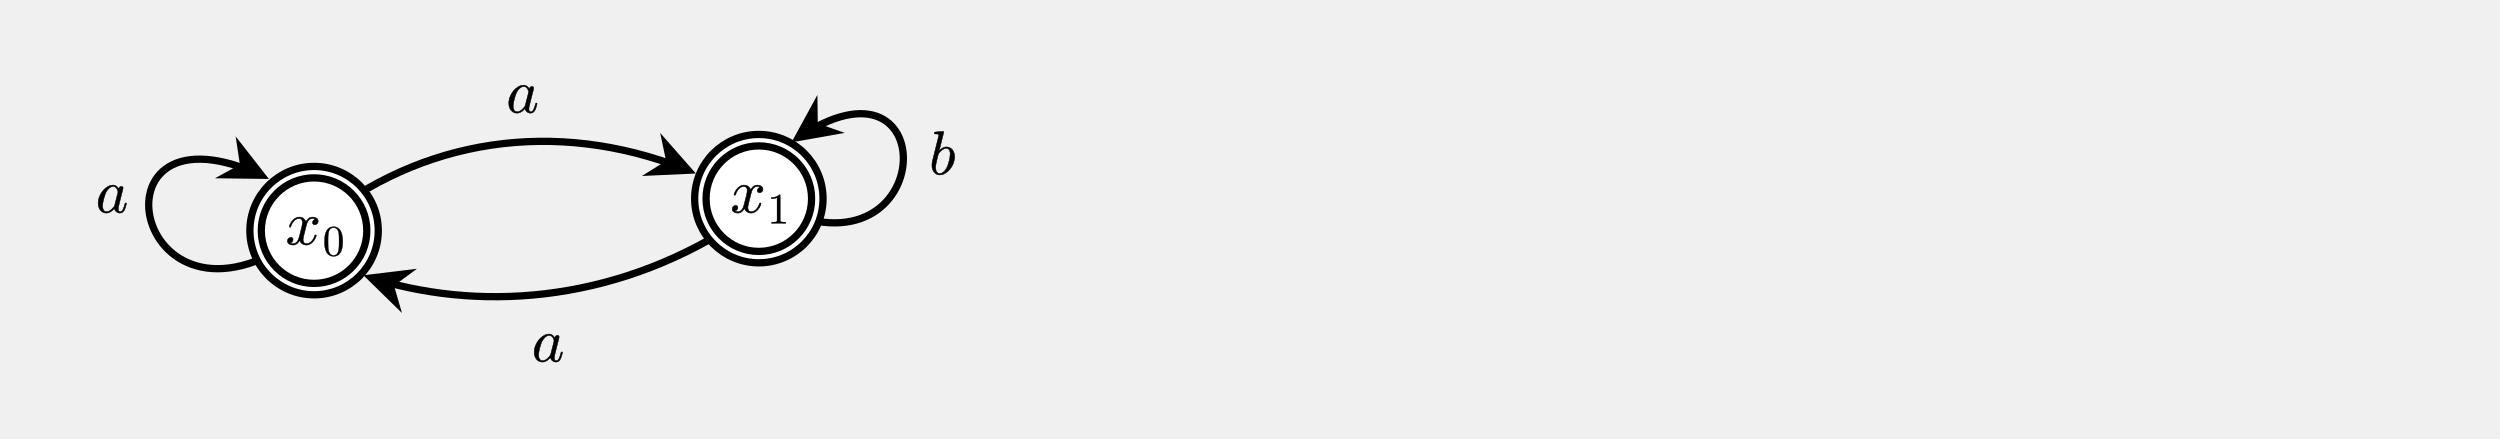
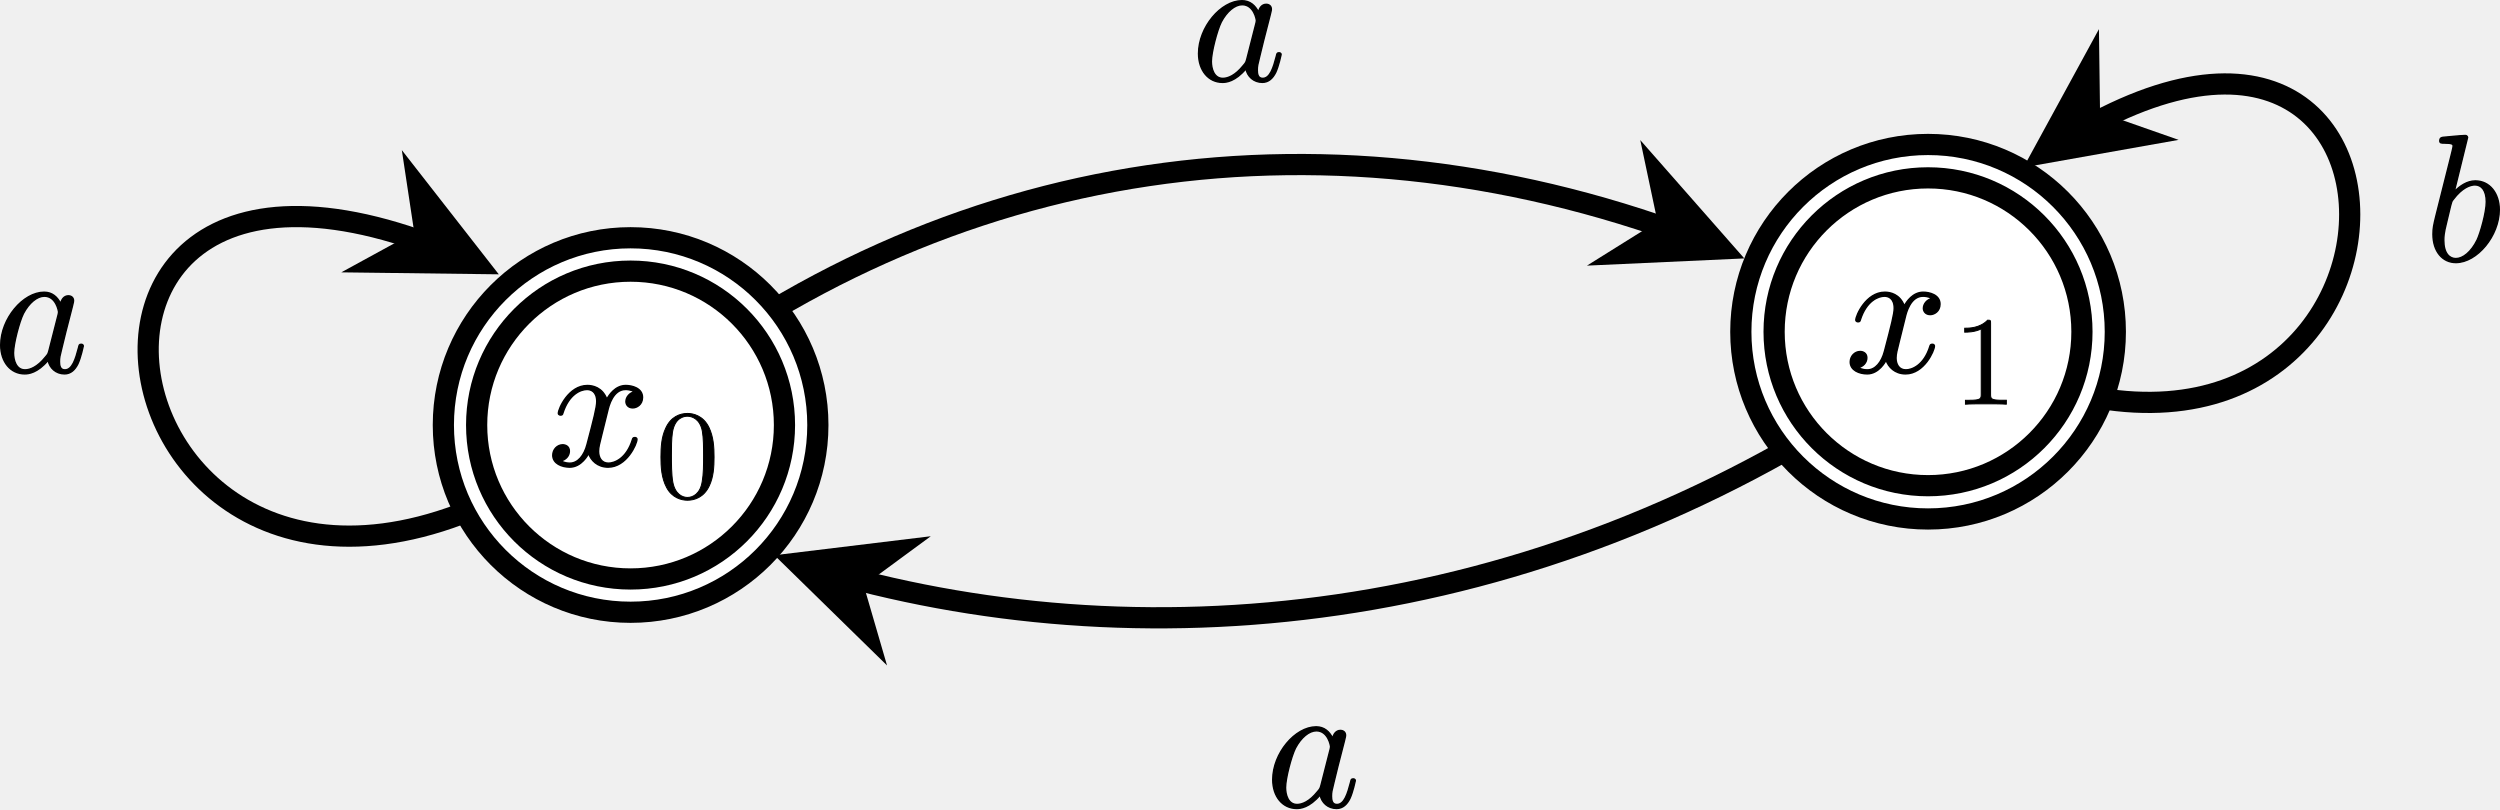
- <svg xmlns="http://www.w3.org/2000/svg" x="0" y="0" width="688" height="120.667" style="         width:688px;         height:120.667px;         background: transparent;         fill: none; ">
-   <svg class="role-diagram-draw-area" style="overflow: visible;">
-     <g class="shapes-region" style="stroke: black; fill: none;">
-       <g class="arrow-line">
-         <path class="connection real" stroke-dasharray="" d="  M208.83,54.67 C257.26,82.78 261.64,11.23 221.04,36.99" style="stroke: rgb(0, 0, 0); stroke-width: 2px; fill: none; fill-opacity: 1;" />
-         <g stroke="none" fill="#000" transform="matrix(0.8116759,-0.584108,0.584108,0.8116759,217.8333,39.16667)" style="stroke: none; fill: rgb(0, 0, 0); stroke-width: 2px;">
-           <path d=" M13.4,-6.43 L0,0 L13.4,6.44 L8.9,0 Z" />
-         </g>
-       </g>
-       <g class="arrow-line">
-         <path class="connection real" stroke-dasharray="" d="  M87.17,61.5 C38,102.9 21.17,25.94 70.87,47.79" style="stroke: rgb(0, 0, 0); stroke-width: 2px; fill: none; fill-opacity: 1;" />
-         <g stroke="none" fill="#000" transform="matrix(-0.8960994,-0.4438534,0.4438534,-0.8960994,74,49.25)" style="stroke: none; fill: rgb(0, 0, 0); stroke-width: 2px;">
-           <path d=" M13.4,-6.43 L0,0 L13.4,6.44 L8.9,0 Z" />
-         </g>
-       </g>
-       <g class="arrow-line">
-         <path class="connection real" stroke-dasharray="" d="  M204.83,60 C171.39,82.8 134.11,86.02 103.76,76.95" style="stroke: rgb(0, 0, 0); stroke-width: 2px; fill: none; fill-opacity: 1;" />
-         <g stroke="none" fill="#000" transform="matrix(0.9471543,0.3207783,-0.3207783,0.9471543,100,75.75)" style="stroke: none; fill: rgb(0, 0, 0); stroke-width: 2px;">
-           <path d=" M13.4,-6.43 L0,0 L13.4,6.44 L8.9,0 Z" />
-         </g>
-       </g>
-       <g class="arrow-line">
-         <path class="connection real" stroke-dasharray="" d="  M87.17,61.5 C116.11,37.98 152.73,32.57 188.21,46.41" style="stroke: rgb(0, 0, 0); stroke-width: 2px; fill: none; fill-opacity: 1;" />
-         <g stroke="none" fill="#000" transform="matrix(-0.9204366,-0.3908918,0.3908918,-0.9204366,191.5,47.75)" style="stroke: none; fill: rgb(0, 0, 0); stroke-width: 2px;">
-           <path d=" M13.4,-6.43 L0,0 L13.4,6.44 L8.9,0 Z" />
-         </g>
-       </g>
-       <g class="grouped-shape">
-         <g class="composite-shape">
-           <path class="real" d=" M191.17,54.67 C191.17,44.91 199.08,37 208.83,37 C218.59,37 226.5,44.91 226.5,54.67 C226.5,64.42 218.59,72.33 208.83,72.33 C199.08,72.33 191.17,64.42 191.17,54.67 Z" style="stroke-width: 2px; stroke: rgb(0, 0, 0); fill: rgb(255, 255, 255); fill-opacity: 1;" />
-         </g>
-         <g class="composite-shape">
-           <path class="real" d=" M194.31,54.67 C194.31,46.65 200.81,40.15 208.83,40.15 C216.85,40.15 223.35,46.65 223.35,54.67 C223.35,62.69 216.85,69.19 208.83,69.19 C200.81,69.19 194.31,62.69 194.31,54.67 Z" style="stroke-width: 2px; stroke: rgb(0, 0, 0); fill: rgb(255, 255, 255); fill-opacity: 1;" />
-         </g>
-       </g>
-       <g class="grouped-shape">
-         <g class="composite-shape">
-           <path class="real" d=" M68.77,63.47 C68.77,53.71 76.68,45.8 86.43,45.8 C96.19,45.8 104.1,53.71 104.1,63.47 C104.1,73.22 96.19,81.13 86.43,81.13 C76.68,81.13 68.77,73.22 68.77,63.47 Z" style="stroke-width: 2px; stroke: rgb(0, 0, 0); fill: rgb(255, 255, 255); fill-opacity: 1;" />
-         </g>
-         <g class="composite-shape">
-           <path class="real" d=" M71.91,63.47 C71.91,55.45 78.41,48.95 86.43,48.95 C94.45,48.95 100.95,55.45 100.95,63.47 C100.95,71.49 94.45,77.99 86.43,77.99 C78.41,77.99 71.91,71.49 71.91,63.47 Z" style="stroke-width: 2px; stroke: rgb(0, 0, 0); fill: rgb(255, 255, 255); fill-opacity: 1;" />
-         </g>
-       </g>
-       <g />
-     </g>
-     <g />
-     <g />
-     <g />
-   </svg>
-   <svg width="686" height="118.667" style="width:686px;height:118.667px;font-family:LatinModern-Math, LatinModern, Asana-Math, Asana;background:transparent;">
-     <g>
-       <g>
-         <g>
-           <g transform="matrix(1,0,0,1,139.3333,30.95332)">
-             <path transform="matrix(0.017,0,0,-0.017,0,0)" d="M498 143C498 153 489 153 486 153C476 153 475 149 472 135C455 70 437 11 396 11C369 11 366 37 366 57C366 79 368 87 379 131L401 221L437 361C444 389 444 391 444 395C444 412 432 422 415 422C391 422 376 400 373 378C355 415 326 442 281 442C164 442 40 295 40 149C40 55 95 -11 173 -11C193 -11 243 -7 303 64C311 22 346 -11 394 -11C429 -11 452 12 468 44C485 80 498 143 498 143ZM361 332C361 326 359 320 358 315L308 119C303 101 303 99 288 82C244 27 203 11 175 11C125 11 111 66 111 105C111 155 143 278 166 324C197 383 242 420 282 420C347 420 361 338 361 332Z" stroke="rgb(0,0,0)" stroke-opacity="1" stroke-width="8" fill="rgb(0,0,0)" fill-opacity="1" />
-           </g>
-         </g>
-       </g>
-     </g>
-     <g>
-       <g>
-         <g>
-           <g transform="matrix(1,0,0,1,146.3333,99.45332)">
-             <path transform="matrix(0.017,0,0,-0.017,0,0)" d="M498 143C498 153 489 153 486 153C476 153 475 149 472 135C455 70 437 11 396 11C369 11 366 37 366 57C366 79 368 87 379 131L401 221L437 361C444 389 444 391 444 395C444 412 432 422 415 422C391 422 376 400 373 378C355 415 326 442 281 442C164 442 40 295 40 149C40 55 95 -11 173 -11C193 -11 243 -7 303 64C311 22 346 -11 394 -11C429 -11 452 12 468 44C485 80 498 143 498 143ZM361 332C361 326 359 320 358 315L308 119C303 101 303 99 288 82C244 27 203 11 175 11C125 11 111 66 111 105C111 155 143 278 166 324C197 383 242 420 282 420C347 420 361 338 361 332Z" stroke="rgb(0,0,0)" stroke-opacity="1" stroke-width="8" fill="rgb(0,0,0)" fill-opacity="1" />
-           </g>
-         </g>
-       </g>
-     </g>
-     <g>
-       <g>
-         <g>
-           <g transform="matrix(1,0,0,1,26.33333,58.45332)">
-             <path transform="matrix(0.017,0,0,-0.017,0,0)" d="M498 143C498 153 489 153 486 153C476 153 475 149 472 135C455 70 437 11 396 11C369 11 366 37 366 57C366 79 368 87 379 131L401 221L437 361C444 389 444 391 444 395C444 412 432 422 415 422C391 422 376 400 373 378C355 415 326 442 281 442C164 442 40 295 40 149C40 55 95 -11 173 -11C193 -11 243 -7 303 64C311 22 346 -11 394 -11C429 -11 452 12 468 44C485 80 498 143 498 143ZM361 332C361 326 359 320 358 315L308 119C303 101 303 99 288 82C244 27 203 11 175 11C125 11 111 66 111 105C111 155 143 278 166 324C197 383 242 420 282 420C347 420 361 338 361 332Z" stroke="rgb(0,0,0)" stroke-opacity="1" stroke-width="8" fill="rgb(0,0,0)" fill-opacity="1" />
-           </g>
-         </g>
-       </g>
-     </g>
-     <g>
-       <g>
-         <g>
-           <g transform="matrix(1,0,0,1,201,58.45332)">
-             <path transform="matrix(0.017,0,0,-0.017,0,0)" d="M527 376C527 428 468 442 434 442C376 442 341 389 329 366C304 432 250 442 221 442C117 442 60 313 60 288C60 278 72 278 72 278C80 278 83 280 85 289C119 395 185 420 219 420C238 420 273 411 273 353C273 322 256 255 219 115C203 53 168 11 124 11C118 11 95 11 74 24C99 29 121 50 121 78C121 105 99 113 84 113C54 113 29 87 29 55C29 9 79 -11 123 -11C189 -11 225 59 228 65C240 28 276 -11 336 -11C439 -11 496 118 496 143C496 153 487 153 484 153C475 153 473 149 471 142C438 35 370 11 338 11C299 11 283 43 283 77C283 99 289 121 300 165L334 302C340 328 363 420 433 420C438 420 462 420 483 407C455 402 435 377 435 353C435 337 446 318 473 318C495 318 527 336 527 376Z" stroke="rgb(0,0,0)" stroke-opacity="1" stroke-width="8" fill="rgb(0,0,0)" fill-opacity="1" />
-           </g>
-         </g>
-         <g>
-           <g>
-             <g>
-               <g>
-                 <g transform="matrix(1,0,0,1,211.2333,61.5)">
-                   <path transform="matrix(0.0119,0,0,-0.0119,0,0)" d="M419 0L419 31L387 31C297 31 294 42 294 79L294 640C294 664 294 666 271 666C209 602 121 602 89 602L89 571C109 571 168 571 220 597L220 79C220 43 217 31 127 31L95 31L95 0C130 3 217 3 257 3C297 3 384 3 419 0Z" stroke="rgb(0,0,0)" stroke-opacity="1" stroke-width="8" fill="rgb(0,0,0)" fill-opacity="1" />
-                 </g>
-               </g>
-             </g>
-           </g>
-         </g>
-       </g>
-     </g>
-     <g>
-       <g>
-         <g>
-           <g transform="matrix(1,0,0,1,255.6667,47.95332)">
-             <path transform="matrix(0.017,0,0,-0.017,0,0)" d="M415 282C415 373 362 442 282 442C236 442 195 413 165 382L239 683C239 683 239 694 226 694C203 694 130 686 104 684C96 683 85 682 85 664C85 652 94 652 109 652C157 652 159 645 159 635C159 628 150 594 145 573L63 247C51 197 47 181 47 146C47 51 100 -11 174 -11C292 -11 415 138 415 282ZM343 326C343 267 310 152 292 114C259 47 213 11 174 11C140 11 107 38 107 112C107 131 107 150 123 213L145 305C151 327 151 329 160 340C209 405 254 420 280 420C316 420 343 390 343 326Z" stroke="rgb(0,0,0)" stroke-opacity="1" stroke-width="8" fill="rgb(0,0,0)" fill-opacity="1" />
-           </g>
-         </g>
-       </g>
-     </g>
-     <g>
-       <g>
-         <g>
-           <g transform="matrix(1,0,0,1,78.6,67.25332)">
-             <path transform="matrix(0.017,0,0,-0.017,0,0)" d="M527 376C527 428 468 442 434 442C376 442 341 389 329 366C304 432 250 442 221 442C117 442 60 313 60 288C60 278 72 278 72 278C80 278 83 280 85 289C119 395 185 420 219 420C238 420 273 411 273 353C273 322 256 255 219 115C203 53 168 11 124 11C118 11 95 11 74 24C99 29 121 50 121 78C121 105 99 113 84 113C54 113 29 87 29 55C29 9 79 -11 123 -11C189 -11 225 59 228 65C240 28 276 -11 336 -11C439 -11 496 118 496 143C496 153 487 153 484 153C475 153 473 149 471 142C438 35 370 11 338 11C299 11 283 43 283 77C283 99 289 121 300 165L334 302C340 328 363 420 433 420C438 420 462 420 483 407C455 402 435 377 435 353C435 337 446 318 473 318C495 318 527 336 527 376Z" stroke="rgb(0,0,0)" stroke-opacity="1" stroke-width="8" fill="rgb(0,0,0)" fill-opacity="1" />
-           </g>
-         </g>
-         <g>
-           <g>
-             <g>
-               <g>
-                 <g transform="matrix(1,0,0,1,88.83333,70.3)">
-                   <path transform="matrix(0.0119,0,0,-0.0119,0,0)" d="M460 320C460 400 455 480 420 554C374 650 292 666 250 666C190 666 117 640 76 547C44 478 39 400 39 320C39 245 43 155 84 79C127 -2 200 -22 249 -22C303 -22 379 -1 423 94C455 163 460 241 460 320ZM377 332C377 257 377 189 366 125C351 30 294 0 249 0C210 0 151 25 133 121C122 181 122 273 122 332C122 396 122 462 130 516C149 635 224 644 249 644C282 644 348 626 367 527C377 471 377 395 377 332Z" stroke="rgb(0,0,0)" stroke-opacity="1" stroke-width="8" fill="rgb(0,0,0)" fill-opacity="1" />
-                 </g>
-               </g>
-             </g>
-           </g>
-         </g>
-       </g>
-     </g>
-   </svg>
+ <svg xmlns="http://www.w3.org/2000/svg" x="0" y="0" width="235.844" height="76.337" style="fill:none" version="1.1" id="svg55">
+   <defs id="defs55" />
+   <path class="connection real" stroke-dasharray="none" d="m 181.885,31.299 c 48.43,28.11 52.81,-43.44 12.21,-17.68" style="fill:none;fill-opacity:1;stroke:#000000;stroke-width:2px" id="path1" />
+   <path d="m 198.009,2.749 -7.121,13.046 14.638,-2.6 -7.414,-2.599 z" id="path2" style="fill:#000000;stroke:none;stroke-width:2px" />
+   <path class="connection real" stroke-dasharray="none" d="m 60.225,38.129 c -49.17,41.4 -66,-35.56 -16.3,-13.71" style="fill:none;fill-opacity:1;stroke:#000000;stroke-width:2px" id="path3" />
+   <path d="m 32.193,25.693 14.862,0.186 -9.149,-11.719 1.174,7.768 z" id="path4" style="fill:#000000;stroke:none;stroke-width:2px" />
+   <path class="connection real" stroke-dasharray="none" d="m 177.885,36.629 c -33.44,22.8 -70.72,26.02 -101.07,16.95" style="fill:none;fill-opacity:1;stroke:#000000;stroke-width:2px" id="path5" />
+   <path d="m 87.809,50.587 -14.754,1.792 10.626,10.398 -2.196,-7.543 z" id="path6" style="fill:#000000;stroke:none;stroke-width:2px" />
+   <path class="connection real" stroke-dasharray="none" d="m 60.225,38.129 c 28.94,-23.52 65.56,-28.93 101.04,-15.09" style="fill:none;fill-opacity:1;stroke:#000000;stroke-width:2px" id="path7" />
+   <path d="m 149.707,25.059 14.847,-0.68 -9.816,-11.166 1.625,7.687 z" id="path8" style="fill:#000000;stroke:none;stroke-width:2px" />
+   <path class="real" d="m 164.225,31.299 c 0,-9.76 7.91,-17.67 17.66,-17.67 9.76,0 17.67,7.91 17.67,17.67 0,9.75 -7.91,17.66 -17.67,17.66 -9.75,0 -17.66,-7.91 -17.66,-17.66 z" style="fill:#ffffff;fill-opacity:1;stroke:#000000;stroke-width:2px" id="path9" />
+   <path class="real" d="m 167.365,31.299 c 0,-8.02 6.5,-14.52 14.52,-14.52 8.02,0 14.52,6.5 14.52,14.52 0,8.02 -6.5,14.52 -14.52,14.52 -8.02,0 -14.52,-6.5 -14.52,-14.52 z" style="fill:#ffffff;fill-opacity:1;stroke:#000000;stroke-width:2px" id="path10" />
+   <path class="real" d="m 41.825,40.099 c 0,-9.76 7.91,-17.67 17.66,-17.67 9.76,0 17.67,7.91 17.67,17.67 0,9.75 -7.91,17.66 -17.67,17.66 -9.75,0 -17.66,-7.91 -17.66,-17.66 z" style="fill:#ffffff;fill-opacity:1;stroke:#000000;stroke-width:2px" id="path12" />
+   <path class="real" d="m 44.965,40.099 c 0,-8.02 6.5,-14.52 14.52,-14.52 8.02,0 14.52,6.5 14.52,14.52 0,8.02 -6.5,14.52 -14.52,14.52 -8.02,0 -14.52,-6.5 -14.52,-14.52 z" style="fill:#ffffff;fill-opacity:1;stroke:#000000;stroke-width:2px" id="path13" />
+   <path d="m 120.854,5.151 c 0,-0.17 -0.153,-0.17 -0.204,-0.17 -0.17,0 -0.187,0.068 -0.238,0.306 -0.289,1.105 -0.595,2.108 -1.292,2.108 -0.459,0 -0.51,-0.442 -0.51,-0.782 0,-0.374 0.034,-0.51 0.221,-1.258 l 0.374,-1.53 0.612,-2.38 c 0.119,-0.476 0.119,-0.51 0.119,-0.578 0,-0.289 -0.204,-0.459 -0.493,-0.459 -0.408,0 -0.663,0.374 -0.714,0.748 -0.306,-0.629 -0.799,-1.088 -1.564,-1.088 -1.989,0 -4.097,2.499 -4.097,4.981 0,1.598 0.935,2.72 2.261,2.72 0.34,0 1.19,-0.068 2.21,-1.275 0.136,0.714 0.731,1.275 1.547,1.275 0.595,0 0.986,-0.391 1.258,-0.935 0.289,-0.612 0.51,-1.683 0.51,-1.683 z m -2.329,-3.213 c 0,0.102 -0.034,0.204 -0.051,0.289 l -0.85,3.332 c -0.085,0.306 -0.085,0.34 -0.34,0.629 -0.748,0.935 -1.445,1.207 -1.921,1.207 -0.85,0 -1.088,-0.935 -1.088,-1.598 0,-0.85 0.544,-2.941 0.935,-3.723 0.527,-1.003 1.292,-1.632 1.972,-1.632 1.105,0 1.343,1.394 1.343,1.496 z" stroke="#000000" stroke-opacity="1" stroke-width="0.136" fill="#000000" fill-opacity="1" id="path20" style="font-family:LatinModern-Math, LatinModern, Asana-Math, Asana" />
+   <path d="m 127.854,73.651 c 0,-0.17 -0.153,-0.17 -0.204,-0.17 -0.17,0 -0.187,0.068 -0.238,0.306 -0.289,1.105 -0.595,2.108 -1.292,2.108 -0.459,0 -0.51,-0.442 -0.51,-0.782 0,-0.374 0.034,-0.51 0.221,-1.258 l 0.374,-1.53 0.612,-2.38 c 0.119,-0.476 0.119,-0.51 0.119,-0.578 0,-0.289 -0.204,-0.459 -0.493,-0.459 -0.408,0 -0.663,0.374 -0.714,0.748 -0.306,-0.629 -0.799,-1.088 -1.564,-1.088 -1.989,0 -4.097,2.499 -4.097,4.981 0,1.598 0.935,2.72 2.261,2.72 0.34,0 1.19,-0.068 2.21,-1.275 0.136,0.714 0.731,1.275 1.547,1.275 0.595,0 0.986,-0.391 1.258,-0.935 0.289,-0.612 0.51,-1.683 0.51,-1.683 z m -2.329,-3.213 c 0,0.102 -0.034,0.204 -0.051,0.289 l -0.85,3.332 c -0.085,0.306 -0.085,0.34 -0.34,0.629 -0.748,0.935 -1.445,1.207 -1.921,1.207 -0.85,0 -1.088,-0.935 -1.088,-1.598 0,-0.85 0.544,-2.941 0.935,-3.723 0.527,-1.003 1.292,-1.632 1.972,-1.632 1.105,0 1.343,1.394 1.343,1.496 z" stroke="#000000" stroke-opacity="1" stroke-width="0.136" fill="#000000" fill-opacity="1" id="path24" style="font-family:LatinModern-Math, LatinModern, Asana-Math, Asana" />
+   <path d="m 7.854,32.651 c 0,-0.17 -0.153,-0.17 -0.204,-0.17 -0.17,0 -0.187,0.068 -0.238,0.306 -0.289,1.105 -0.595,2.108 -1.292,2.108 -0.459,0 -0.51,-0.442 -0.51,-0.782 0,-0.374 0.034,-0.51 0.221,-1.258 l 0.374,-1.53 0.612,-2.38 c 0.119,-0.476 0.119,-0.51 0.119,-0.578 0,-0.289 -0.204,-0.459 -0.493,-0.459 -0.408,0 -0.663,0.374 -0.714,0.748 -0.306,-0.629 -0.799,-1.088 -1.564,-1.088 -1.989,0 -4.097,2.499 -4.097,4.981 0,1.598 0.935,2.72 2.261,2.72 0.34,0 1.19,-0.068 2.21,-1.275 0.136,0.714 0.731,1.275 1.547,1.275 0.595,0 0.986,-0.391 1.258,-0.935 0.289,-0.612 0.51,-1.683 0.51,-1.683 z M 5.525,29.438 c 0,0.102 -0.034,0.204 -0.051,0.289 l -0.85,3.332 c -0.085,0.306 -0.085,0.34 -0.34,0.629 -0.748,0.935 -1.445,1.207 -1.921,1.207 -0.85,0 -1.088,-0.935 -1.088,-1.598 0,-0.85 0.544,-2.941 0.935,-3.723 0.527,-1.003 1.292,-1.632 1.972,-1.632 1.105,0 1.343,1.394 1.343,1.496 z" stroke="#000000" stroke-opacity="1" stroke-width="0.136" fill="#000000" fill-opacity="1" id="path28" style="font-family:LatinModern-Math, LatinModern, Asana-Math, Asana" />
+   <path d="m 183.014,28.69 c 0,-0.884 -1.003,-1.122 -1.581,-1.122 -0.986,0 -1.581,0.901 -1.785,1.292 -0.425,-1.122 -1.343,-1.292 -1.836,-1.292 -1.768,0 -2.737,2.193 -2.737,2.618 0,0.17 0.204,0.17 0.204,0.17 0.136,0 0.187,-0.034 0.221,-0.187 0.578,-1.802 1.7,-2.227 2.278,-2.227 0.323,0 0.918,0.153 0.918,1.139 0,0.527 -0.289,1.666 -0.918,4.046 -0.272,1.054 -0.867,1.768 -1.615,1.768 -0.102,0 -0.493,0 -0.85,-0.221 0.425,-0.085 0.799,-0.442 0.799,-0.918 0,-0.459 -0.374,-0.595 -0.629,-0.595 -0.51,0 -0.935,0.442 -0.935,0.986 0,0.782 0.85,1.122 1.598,1.122 1.122,0 1.734,-1.19 1.785,-1.292 0.204,0.629 0.816,1.292 1.836,1.292 1.751,0 2.72,-2.193 2.72,-2.618 0,-0.17 -0.153,-0.17 -0.204,-0.17 -0.153,0 -0.187,0.068 -0.221,0.187 -0.561,1.819 -1.717,2.227 -2.261,2.227 -0.663,0 -0.935,-0.544 -0.935,-1.122 0,-0.374 0.102,-0.748 0.289,-1.496 l 0.578,-2.329 c 0.102,-0.442 0.493,-2.006 1.683,-2.006 0.085,0 0.493,0 0.85,0.221 -0.476,0.085 -0.816,0.51 -0.816,0.918 0,0.272 0.187,0.595 0.646,0.595 0.374,0 0.918,-0.306 0.918,-0.986 z" stroke="#000000" stroke-opacity="1" stroke-width="0.136" fill="#000000" fill-opacity="1" id="path32" style="font-family:LatinModern-Math, LatinModern, Asana-Math, Asana" />
+   <path d="m 189.274,38.129 v -0.369 h -0.381 c -1.071,0 -1.107,-0.131 -1.107,-0.571 v -6.676 c 0,-0.286 0,-0.309 -0.274,-0.309 -0.738,0.762 -1.785,0.762 -2.166,0.762 v 0.369 c 0.238,0 0.94,0 1.559,-0.309 v 6.164 c 0,0.428 -0.036,0.571 -1.107,0.571 h -0.381 v 0.369 c 0.416,-0.036 1.452,-0.036 1.928,-0.036 0.476,0 1.511,0 1.928,0.036 z" stroke="#000000" stroke-opacity="1" stroke-width="0.095" fill="#000000" fill-opacity="1" id="path34" style="font-family:LatinModern-Math, LatinModern, Asana-Math, Asana" />
+   <path d="m 235.776,19.788 c 0,-1.547 -0.901,-2.72 -2.261,-2.72 -0.782,0 -1.479,0.493 -1.989,1.02 l 1.258,-5.117 c 0,0 0,-0.187 -0.221,-0.187 -0.391,0 -1.632,0.136 -2.074,0.17 -0.136,0.017 -0.323,0.034 -0.323,0.34 0,0.204 0.153,0.204 0.408,0.204 0.816,0 0.85,0.119 0.85,0.289 0,0.119 -0.153,0.697 -0.238,1.054 l -1.394,5.542 c -0.204,0.85 -0.272,1.122 -0.272,1.717 0,1.615 0.901,2.669 2.159,2.669 2.006,0 4.097,-2.533 4.097,-4.981 z m -1.224,-0.748 c 0,1.003 -0.561,2.958 -0.867,3.604 -0.561,1.139 -1.343,1.751 -2.006,1.751 -0.578,0 -1.139,-0.459 -1.139,-1.717 0,-0.323 0,-0.646 0.272,-1.717 l 0.374,-1.564 c 0.102,-0.374 0.102,-0.408 0.255,-0.595 0.833,-1.105 1.598,-1.36 2.04,-1.36 0.612,0 1.071,0.51 1.071,1.598 z" stroke="#000000" stroke-opacity="1" stroke-width="0.136" fill="#000000" fill-opacity="1" id="path41" style="font-family:LatinModern-Math, LatinModern, Asana-Math, Asana" />
+   <path d="m 60.614,37.49 c 0,-0.884 -1.003,-1.122 -1.581,-1.122 -0.986,0 -1.581,0.901 -1.785,1.292 -0.425,-1.122 -1.343,-1.292 -1.836,-1.292 -1.768,0 -2.737,2.193 -2.737,2.618 0,0.17 0.204,0.17 0.204,0.17 0.136,0 0.187,-0.034 0.221,-0.187 0.578,-1.802 1.7,-2.227 2.278,-2.227 0.323,0 0.918,0.153 0.918,1.139 0,0.527 -0.289,1.666 -0.918,4.046 -0.272,1.054 -0.867,1.768 -1.615,1.768 -0.102,0 -0.493,0 -0.85,-0.221 0.425,-0.085 0.799,-0.442 0.799,-0.918 0,-0.459 -0.374,-0.595 -0.629,-0.595 -0.51,0 -0.935,0.442 -0.935,0.986 0,0.782 0.85,1.122 1.598,1.122 1.122,0 1.734,-1.19 1.785,-1.292 0.204,0.629 0.816,1.292 1.836,1.292 1.751,0 2.72,-2.193 2.72,-2.618 0,-0.17 -0.153,-0.17 -0.204,-0.17 -0.153,0 -0.187,0.068 -0.221,0.187 -0.561,1.819 -1.717,2.227 -2.261,2.227 -0.663,0 -0.935,-0.544 -0.935,-1.122 0,-0.374 0.102,-0.748 0.289,-1.496 l 0.578,-2.329 c 0.102,-0.442 0.493,-2.006 1.683,-2.006 0.085,0 0.493,0 0.85,0.221 -0.476,0.085 -0.816,0.51 -0.816,0.918 0,0.272 0.187,0.595 0.646,0.595 0.374,0 0.918,-0.306 0.918,-0.986 z" stroke="#000000" stroke-opacity="1" stroke-width="0.136" fill="#000000" fill-opacity="1" id="path45" style="font-family:LatinModern-Math, LatinModern, Asana-Math, Asana" />
+   <path d="m 67.362,43.121 c 0,-0.952 -0.059,-1.904 -0.476,-2.785 -0.547,-1.142 -1.523,-1.333 -2.023,-1.333 -0.714,0 -1.583,0.309 -2.071,1.416 -0.381,0.821 -0.44,1.749 -0.44,2.701 0,0.892 0.048,1.964 0.535,2.868 0.512,0.964 1.38,1.202 1.964,1.202 0.643,0 1.547,-0.25 2.071,-1.38 0.381,-0.821 0.44,-1.749 0.44,-2.689 z m -0.988,-0.143 c 0,0.892 0,1.702 -0.131,2.463 -0.178,1.131 -0.857,1.488 -1.392,1.488 -0.464,0 -1.166,-0.297 -1.38,-1.44 -0.131,-0.714 -0.131,-1.809 -0.131,-2.511 0,-0.762 0,-1.547 0.095,-2.19 0.226,-1.416 1.119,-1.523 1.416,-1.523 0.393,0 1.178,0.214 1.404,1.392 0.119,0.666 0.119,1.571 0.119,2.321 z" stroke="#000000" stroke-opacity="1" stroke-width="0.095" fill="#000000" fill-opacity="1" id="path47" style="font-family:LatinModern-Math, LatinModern, Asana-Math, Asana" />
</svg>
